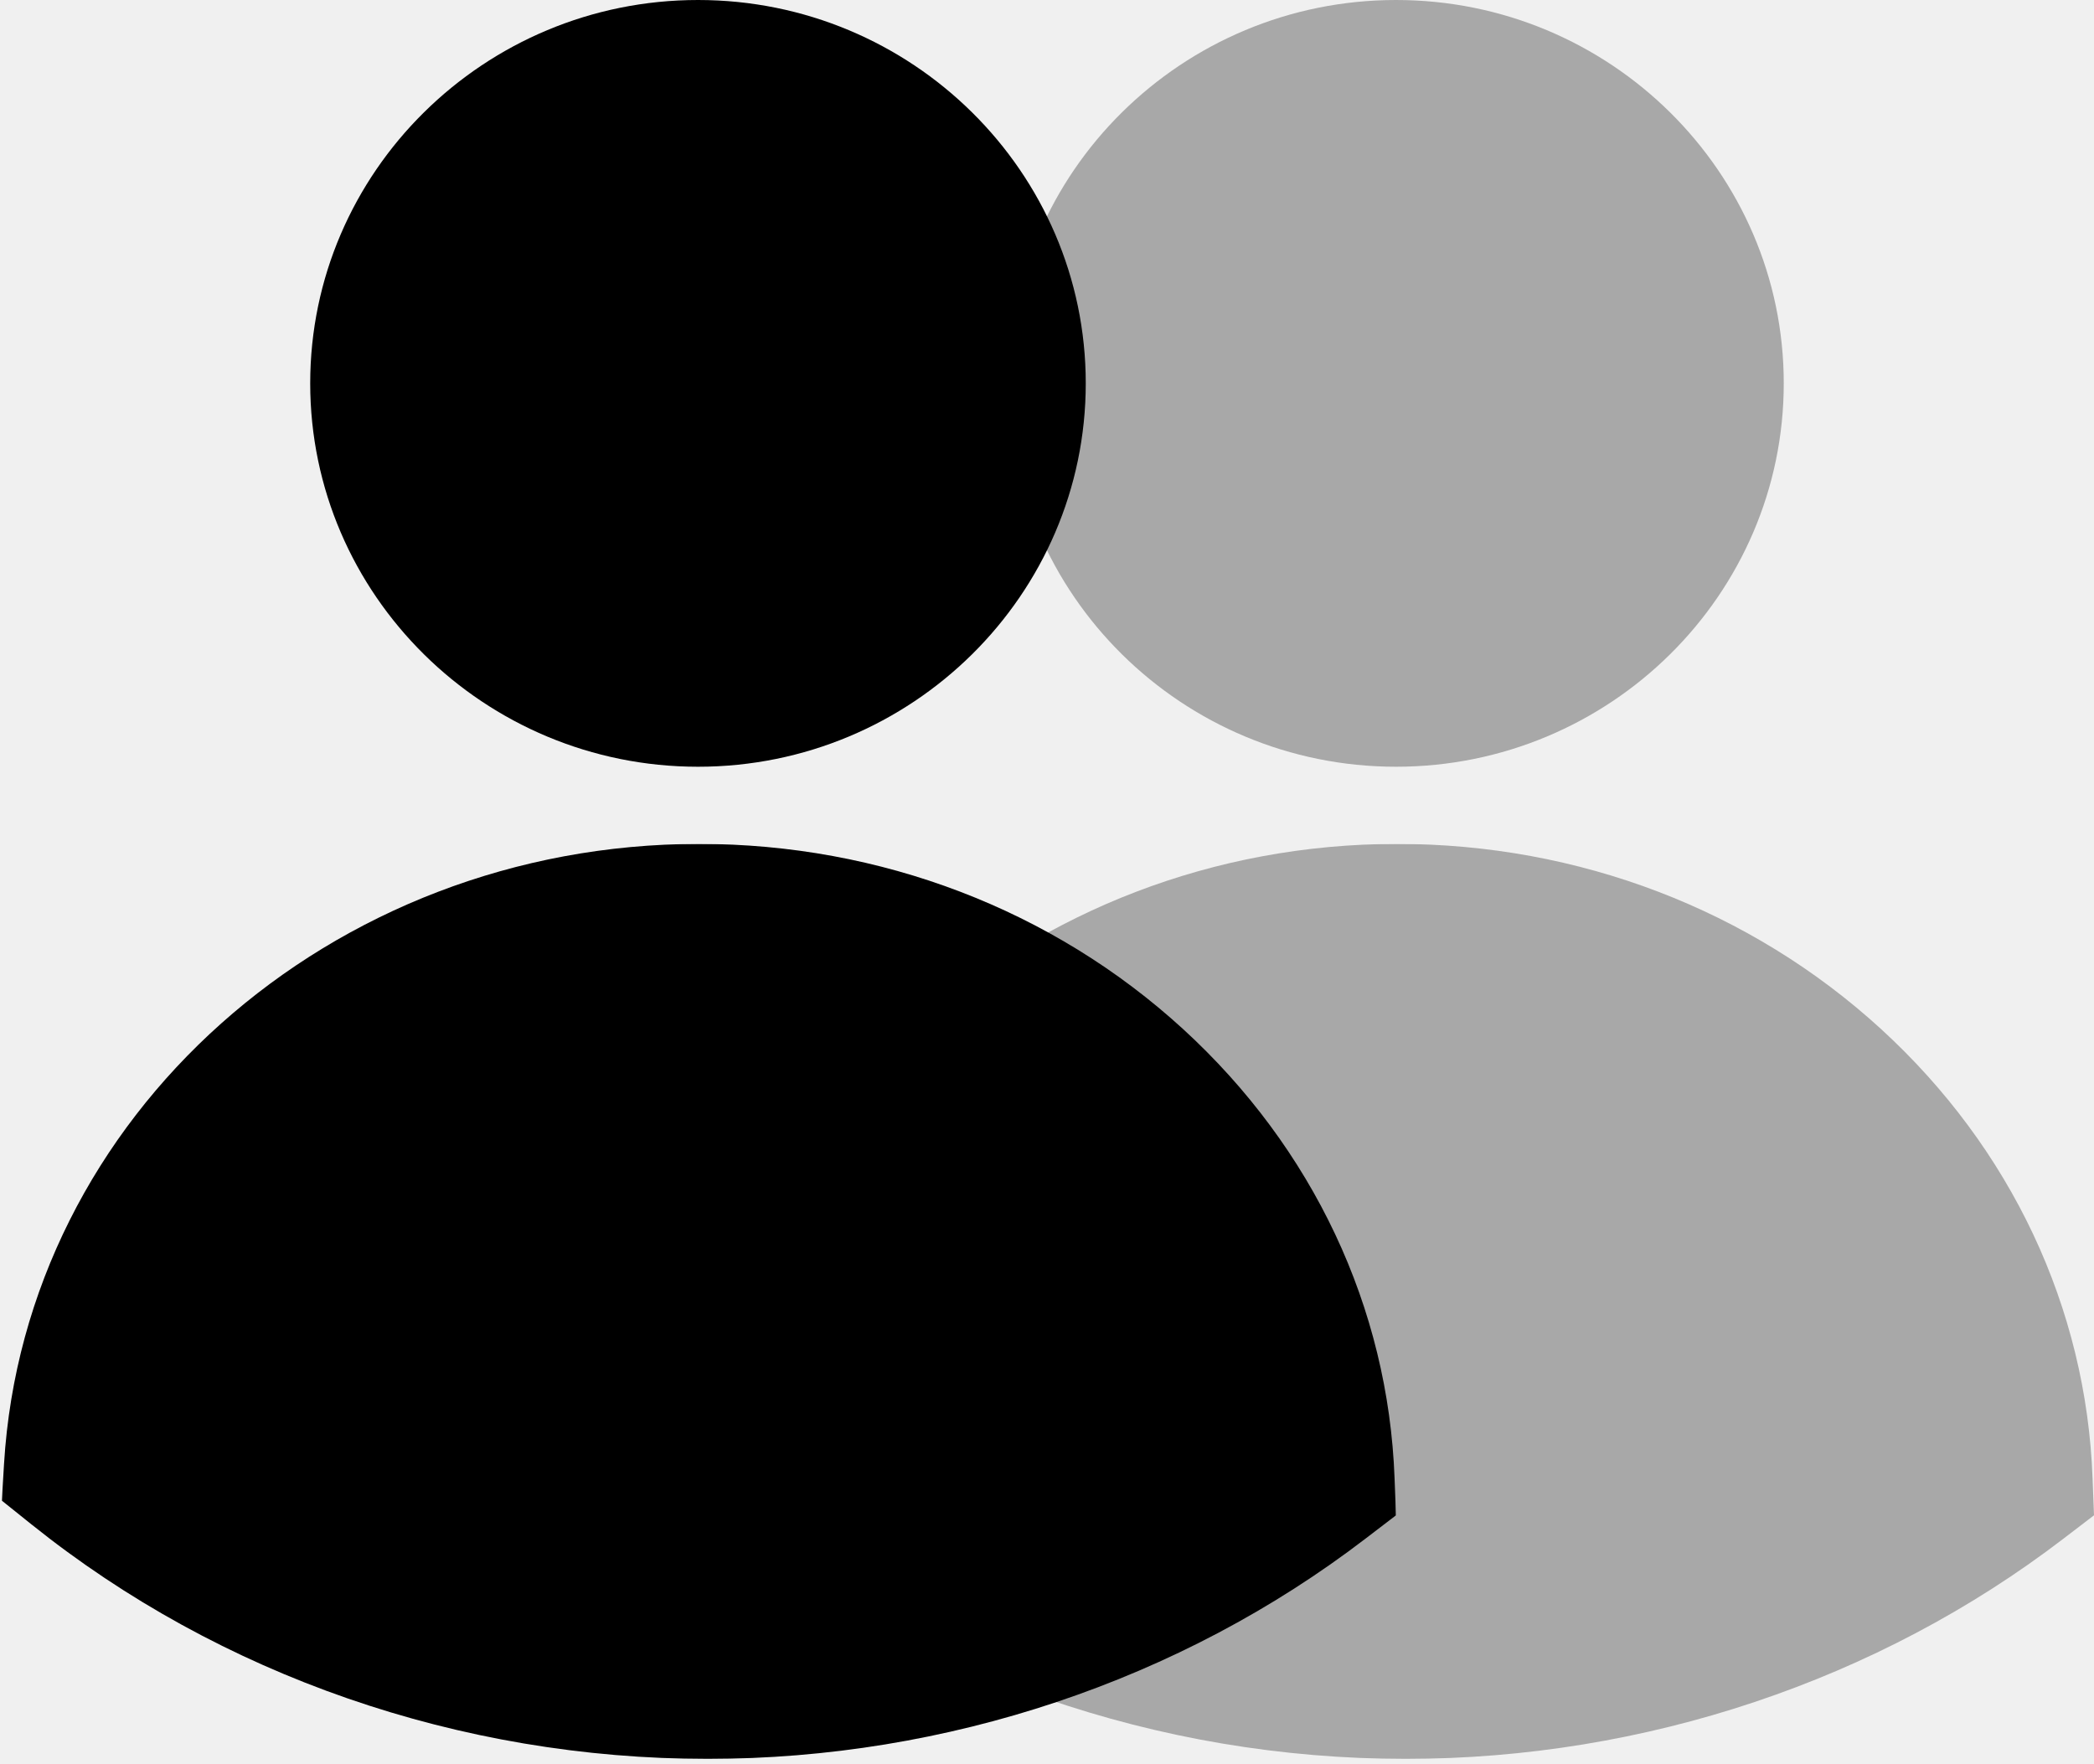
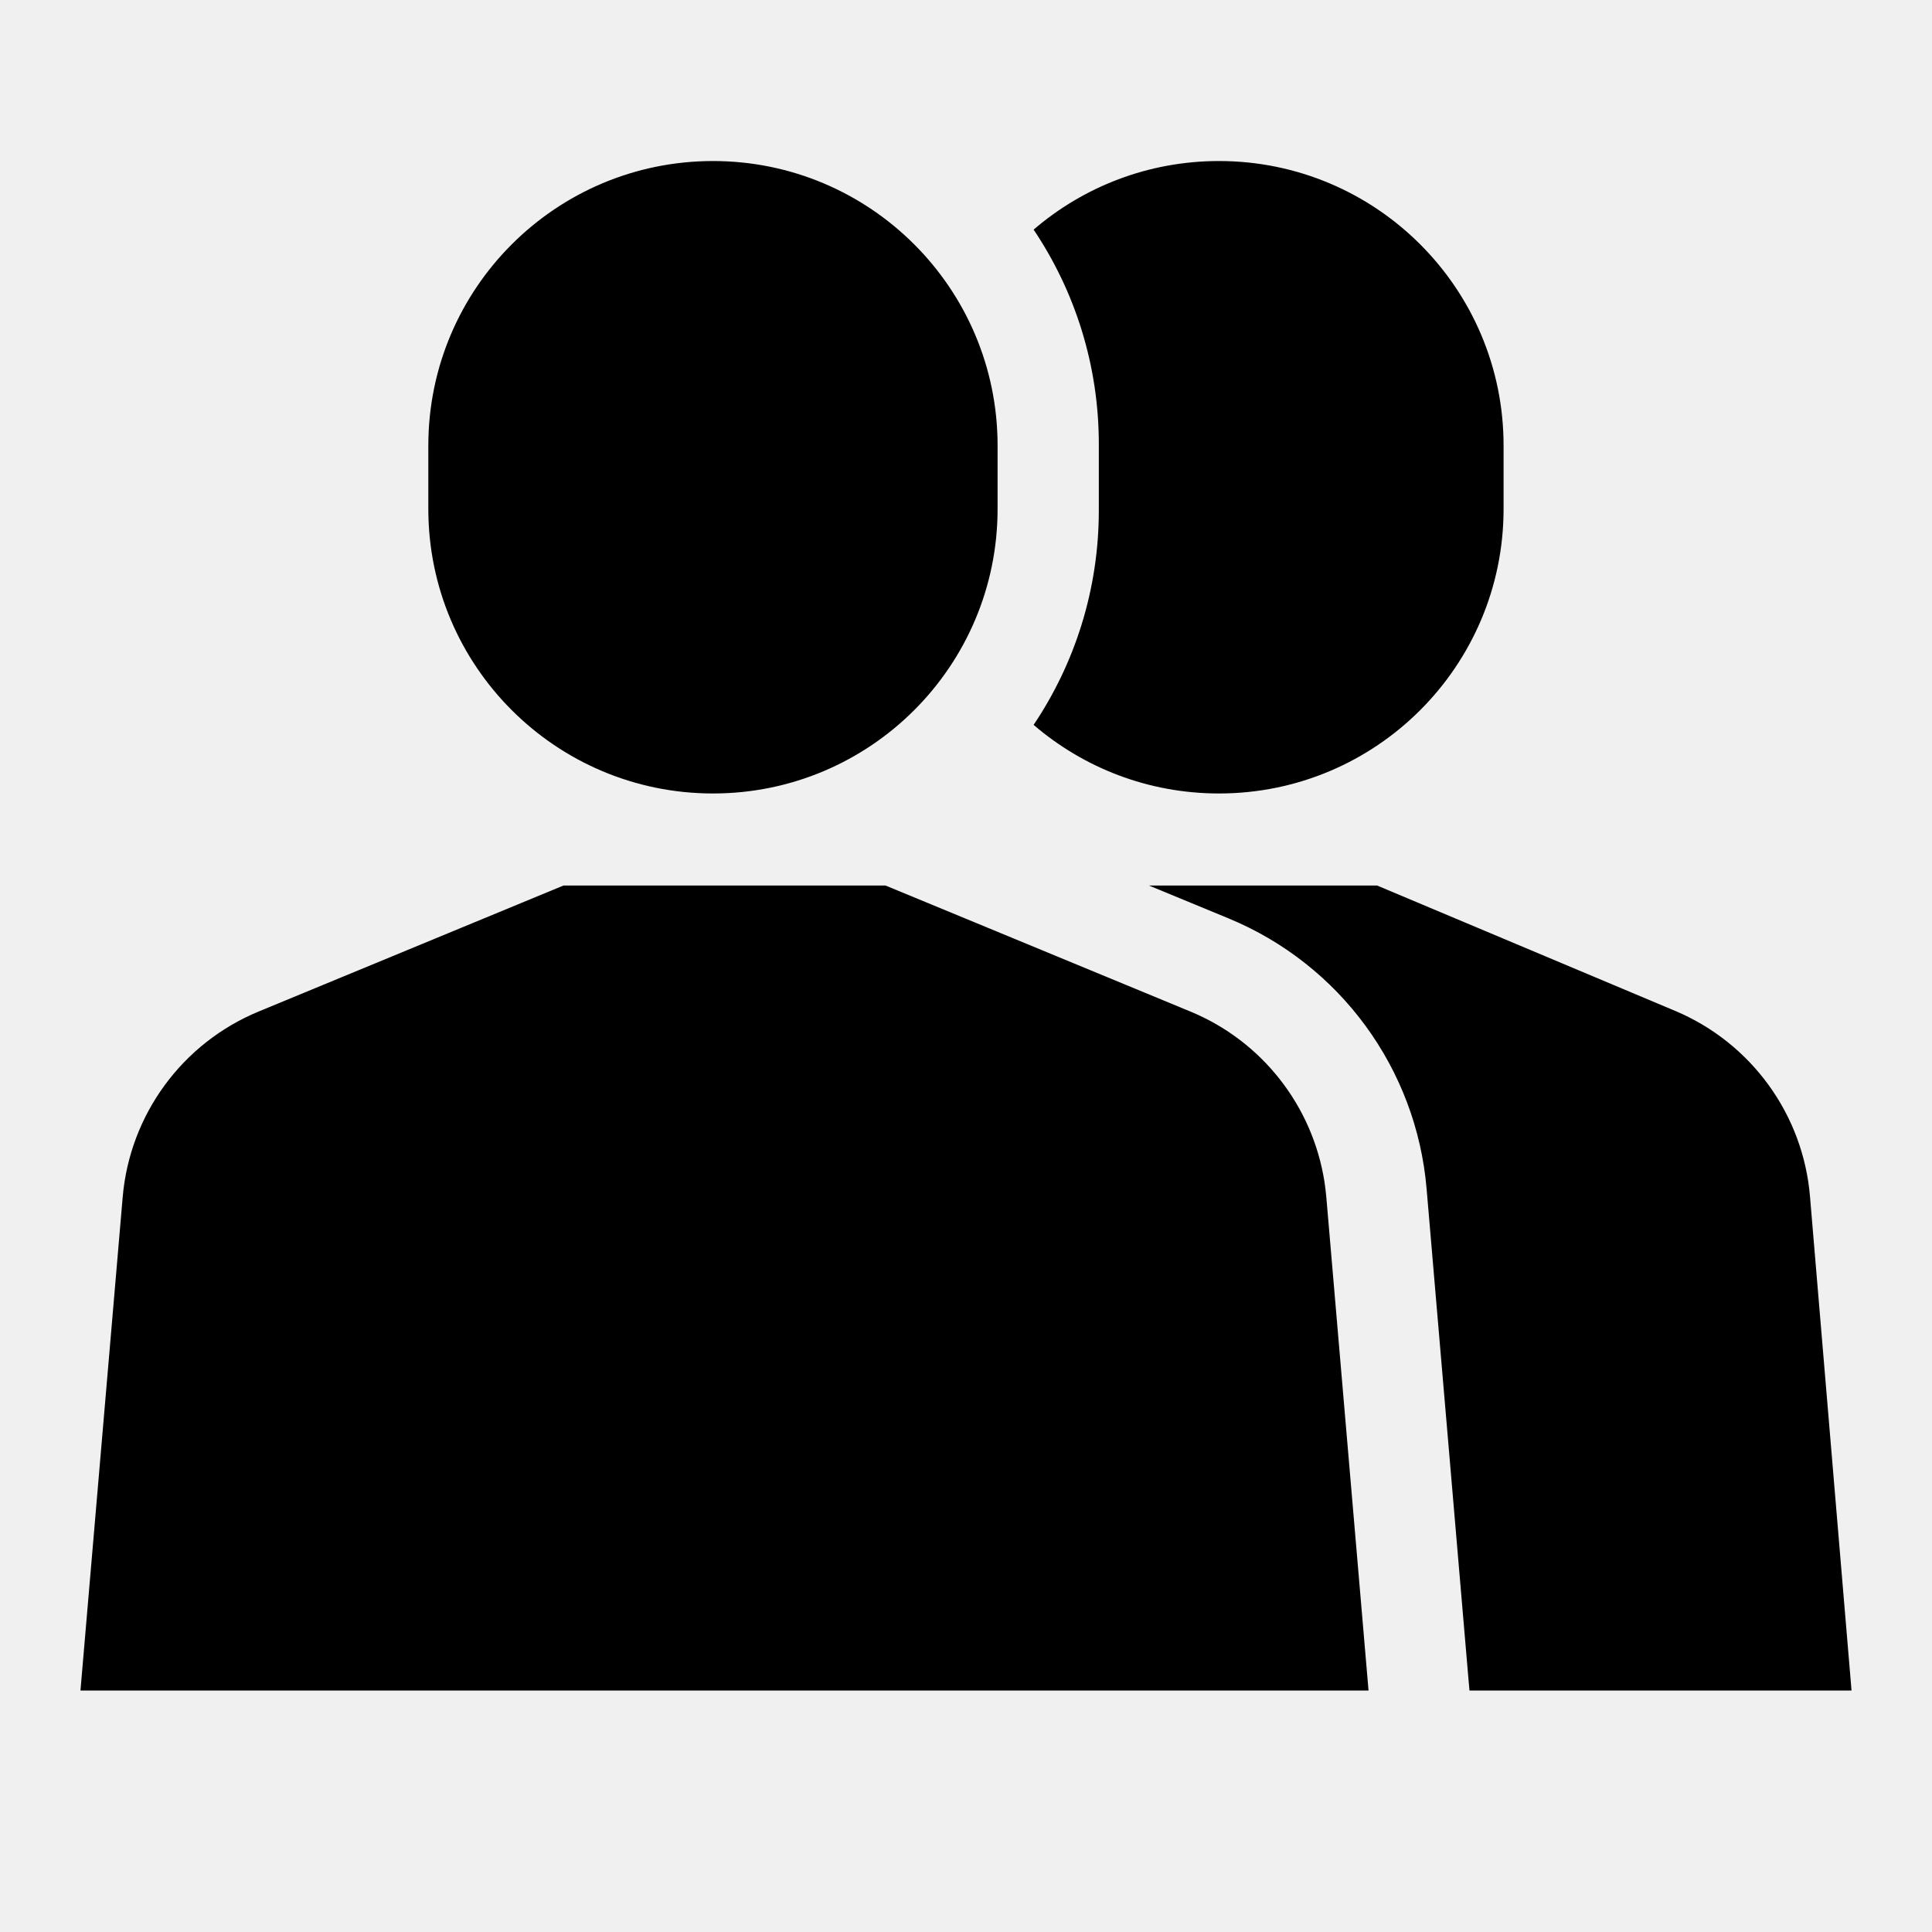
- <svg xmlns="http://www.w3.org/2000/svg" width="19px" height="16px" viewBox="0 0 19 16" version="1.1">
-   <defs>
-     <polygon id="path-1" points="8.61678005e-06 0.005 12.65 0.005 12.65 8.307 8.61678005e-06 8.307" />
-     <polygon id="path-3" points="8.61678005e-06 0.005 12.65 0.005 12.65 8.307 8.61678005e-06 8.307" />
-   </defs>
-   <g id="Symbols" stroke="none" stroke-width="1" fill="currentColor" fill-rule="evenodd">
-     <g id="2020-/-Membership-/-Member-Plus-Guest" transform="translate(-158, -347)">
-       <g id="Group-9">
-         <g id="Group-4-Copy-4" transform="translate(158, 347)">
-           <g id="Account-Copy-16" transform="translate(6.333333, 0)">
-             <g id="Group-6" transform="translate(6.333333, 8) scale(-1, 1) translate(-6.333333, -8) ">
-               <path d="M6.333,6.957 C4.393,6.957 2.815,5.396 2.815,3.478 C2.815,1.56 4.393,0 6.333,0 C8.273,0 9.852,1.56 9.852,3.478 C9.852,5.396 8.273,6.957 6.333,6.957" fill-opacity="30%" />
-               <g id="Group-5" transform="translate(0, 7.652174)">
-                 <mask id="mask-2" fill="white">
-                   <use href="#path-1" />
-                 </mask>
-                 <g id="Clip-4" />
-                 <path d="M0.276,6.308 L8.61678005e-06,6.097 L0.013,5.761 C0.07,4.212 0.753,2.764 1.933,1.684 C3.117,0.601 4.677,0.005 6.324,0.005 C9.669,0.005 12.439,2.475 12.63,5.629 L12.65,5.964 L12.379,6.181 C10.669,7.552 8.491,8.307 6.246,8.307 C4.078,8.307 1.958,7.597 0.276,6.308 Z" fill-opacity="30%" mask="url(#mask-2)" />
-               </g>
-             </g>
-           </g>
-           <g id="Account-Copy-7">
-             <g id="Group-6" transform="translate(6.333333, 8) scale(-1, 1) translate(-6.333333, -8) ">
-               <path d="M6.333,6.957 C4.393,6.957 2.815,5.396 2.815,3.478 C2.815,1.56 4.393,0 6.333,0 C8.273,0 9.852,1.56 9.852,3.478 C9.852,5.396 8.273,6.957 6.333,6.957" />
-               <g id="Group-5" transform="translate(0, 7.652174)">
-                 <mask id="mask-4" fill="white">
-                   <use href="#path-3" />
-                 </mask>
-                 <g id="Clip-4" />
-                 <path d="M0.276,6.308 L8.61678005e-06,6.097 L0.013,5.761 C0.07,4.212 0.753,2.764 1.933,1.684 C3.117,0.601 4.677,0.005 6.324,0.005 C9.669,0.005 12.439,2.475 12.63,5.629 L12.65,5.964 L12.379,6.181 C10.669,7.552 8.491,8.307 6.246,8.307 C4.078,8.307 1.958,7.597 0.276,6.308 Z" mask="url(#mask-4)" />
-               </g>
-             </g>
-           </g>
-         </g>
-       </g>
-     </g>
-   </g>
+ <svg xmlns="http://www.w3.org/2000/svg" width="20" height="20" viewBox="0 0 20 20" fill="none">
+   <path fill-rule="evenodd" clip-rule="evenodd" d="M4.434 4.613C4.434 2.986 5.754 1.667 7.381 1.667C9.008 1.667 10.327 2.986 10.327 4.613V5.268C10.327 6.895 9.008 8.214 7.381 8.214C5.754 8.214 4.434 6.895 4.434 5.268V4.613ZM11.375 4.598V5.283C11.375 6.105 11.126 6.869 10.7 7.504C11.216 7.947 11.886 8.214 12.619 8.214C14.246 8.214 15.565 6.895 15.565 5.268V4.613C15.565 2.986 14.246 1.667 12.619 1.667C11.886 1.667 11.216 1.934 10.7 2.377C11.126 3.012 11.375 3.776 11.375 4.598ZM1.27 12.393C1.343 11.54 1.886 10.798 2.678 10.471L5.833 9.167H9.167L10.082 9.545L12.322 10.471C13.064 10.777 13.588 11.448 13.711 12.235C13.719 12.287 13.725 12.34 13.73 12.393L14.078 16.458L14.167 17.5H13.121H6.071H0.833L1.27 12.393ZM11.894 9.167L12.72 9.508C13.871 9.984 14.662 11.063 14.768 12.305L15.204 17.411L15.212 17.5H19.167L18.737 12.386C18.666 11.536 18.128 10.796 17.342 10.465L14.256 9.167H11.894Z" fill="currentColor" />
</svg>
